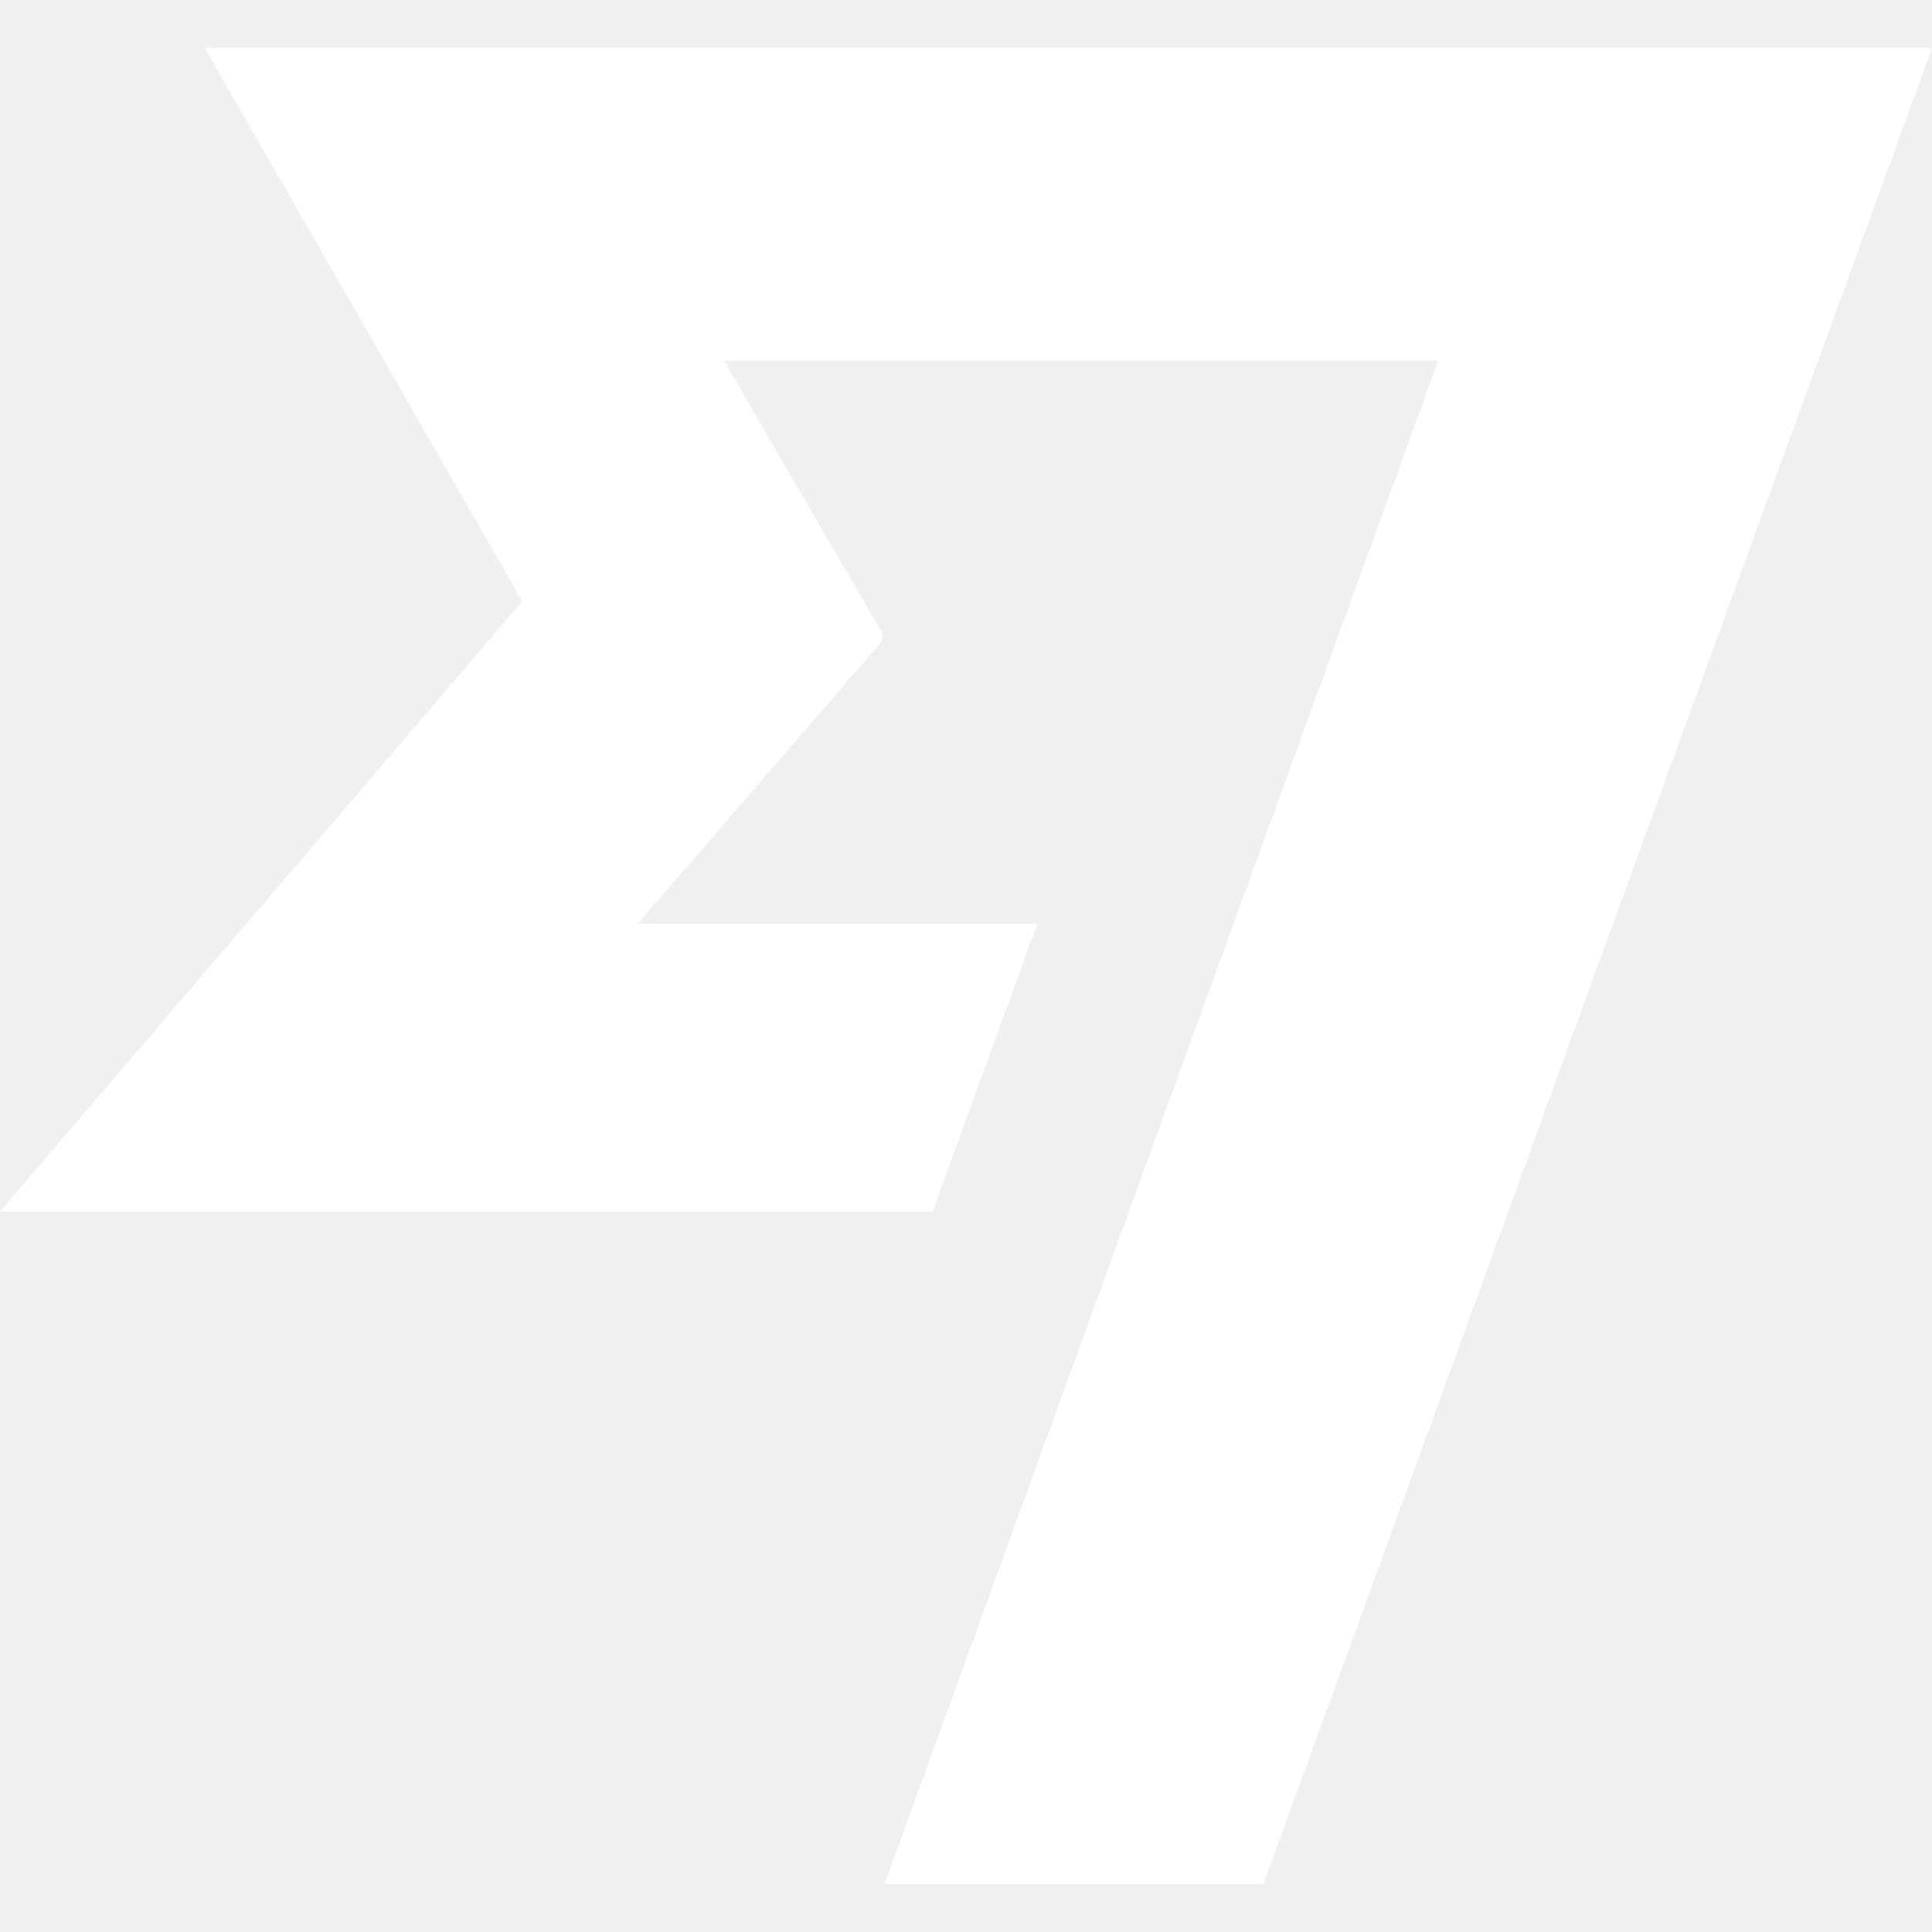
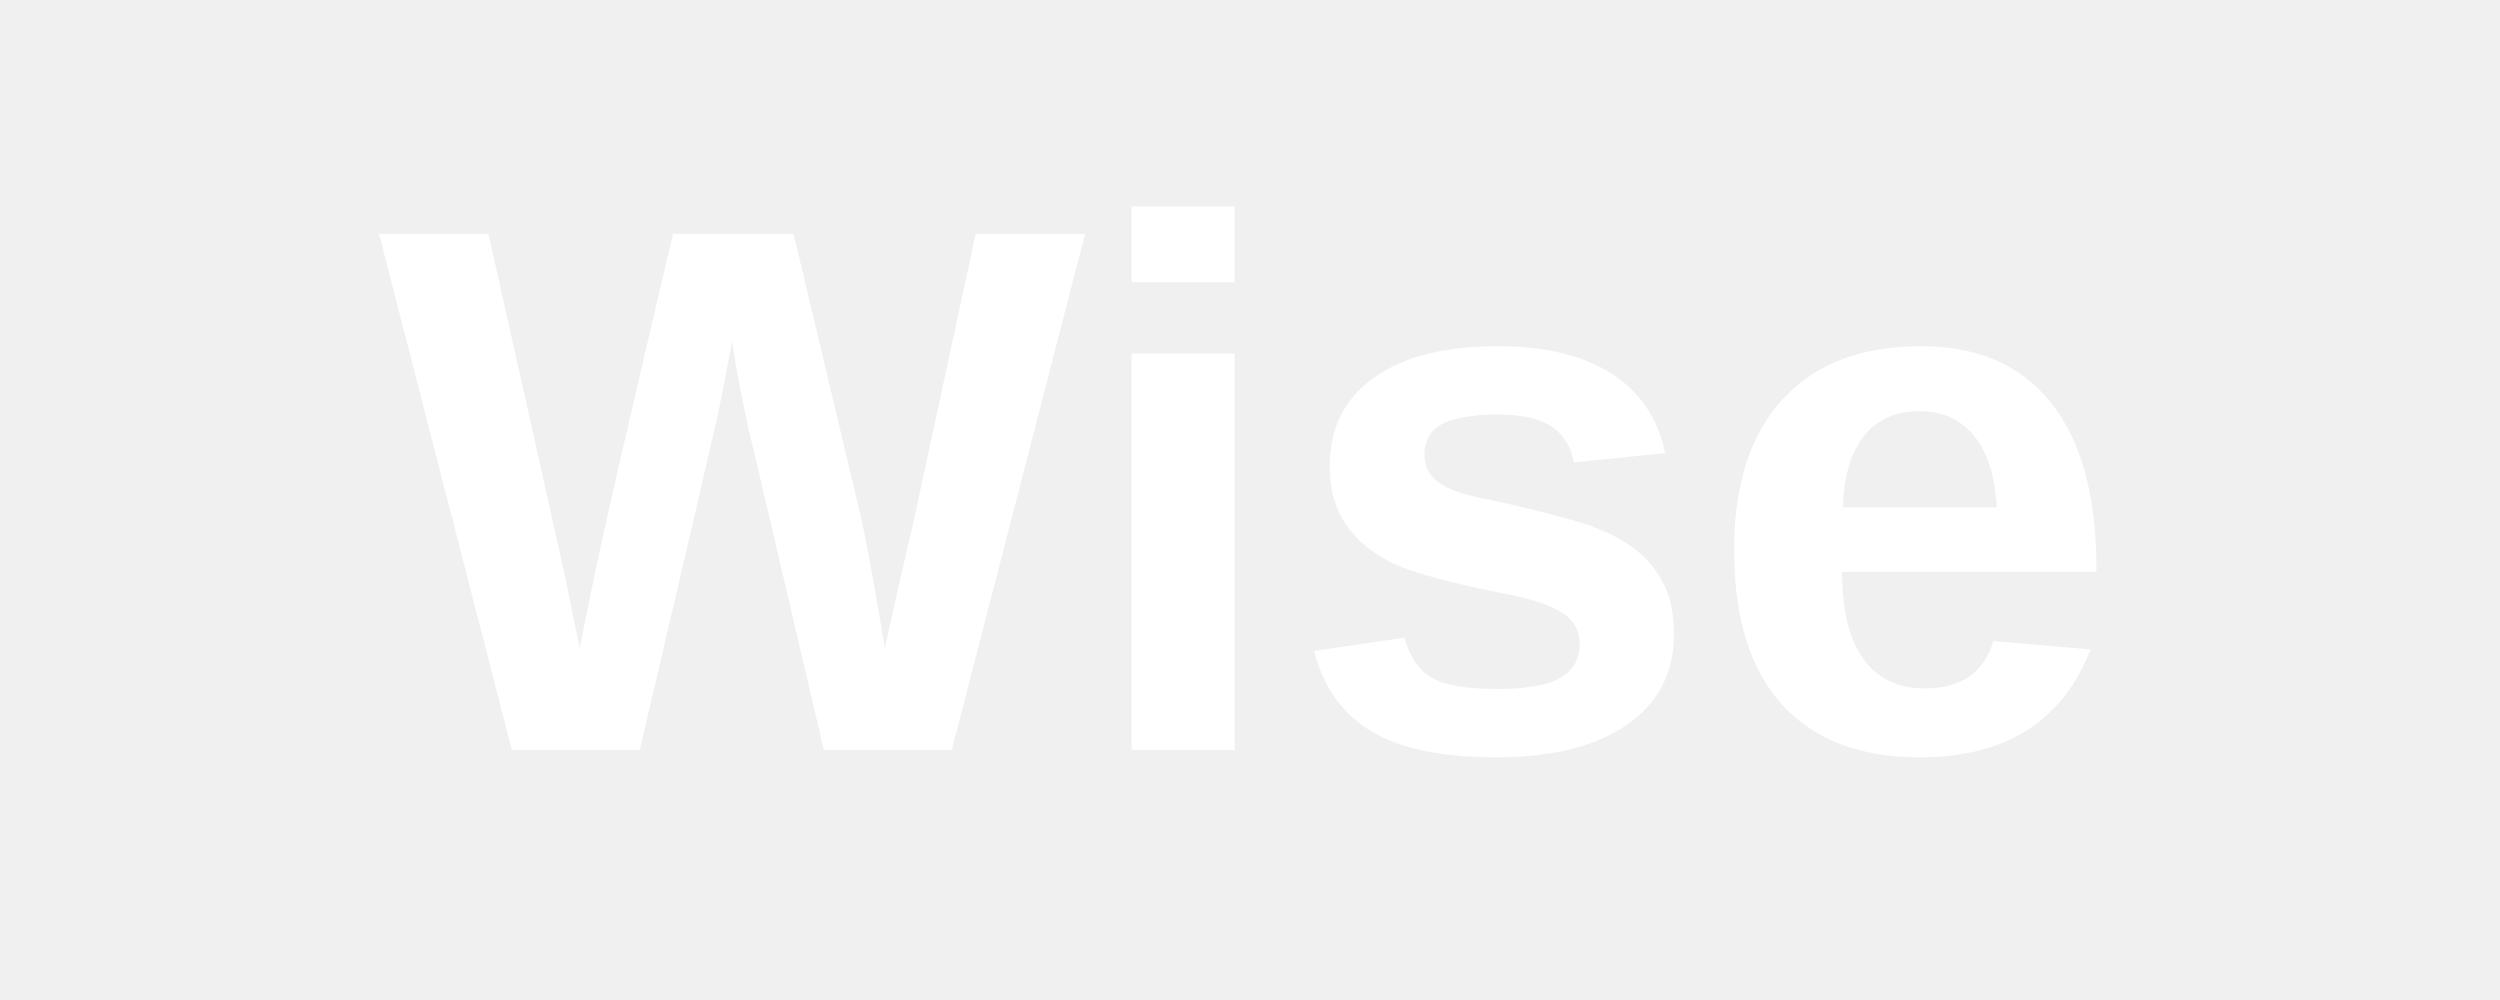
- <svg xmlns="http://www.w3.org/2000/svg" fill="#ffffff" role="img" viewBox="0 0 24 24">
-   <path d="M6.488 7.469 0 15.05h11.585l1.301-3.576H7.922l3.033-3.507.01-.092L8.993 4.48h8.873l-6.878 18.925h4.706L24 .595H2.543l3.945 6.874Z" />
+ <svg xmlns="http://www.w3.org/2000/svg" viewBox="0 0 80 32" fill="#ffffff">
+   <text x="40" y="24" text-anchor="middle" font-family="'Helvetica Neue',Arial,sans-serif" font-size="24" font-weight="700">Wise</text>
</svg>
